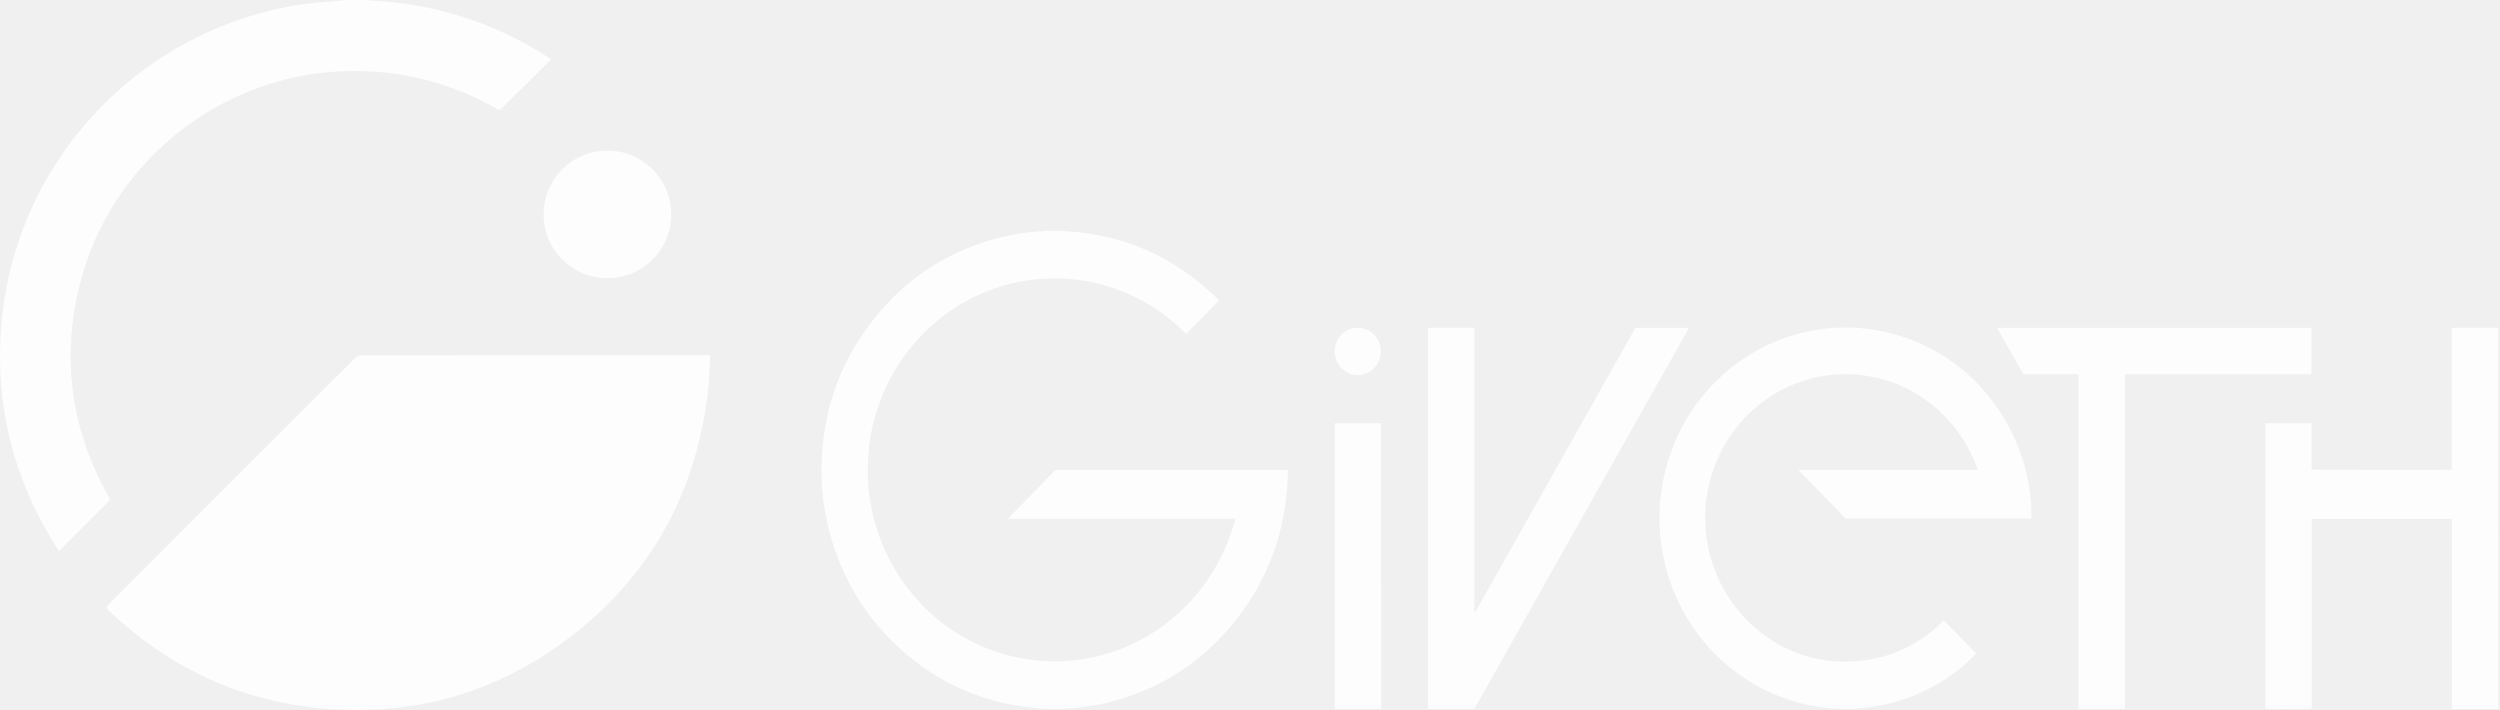
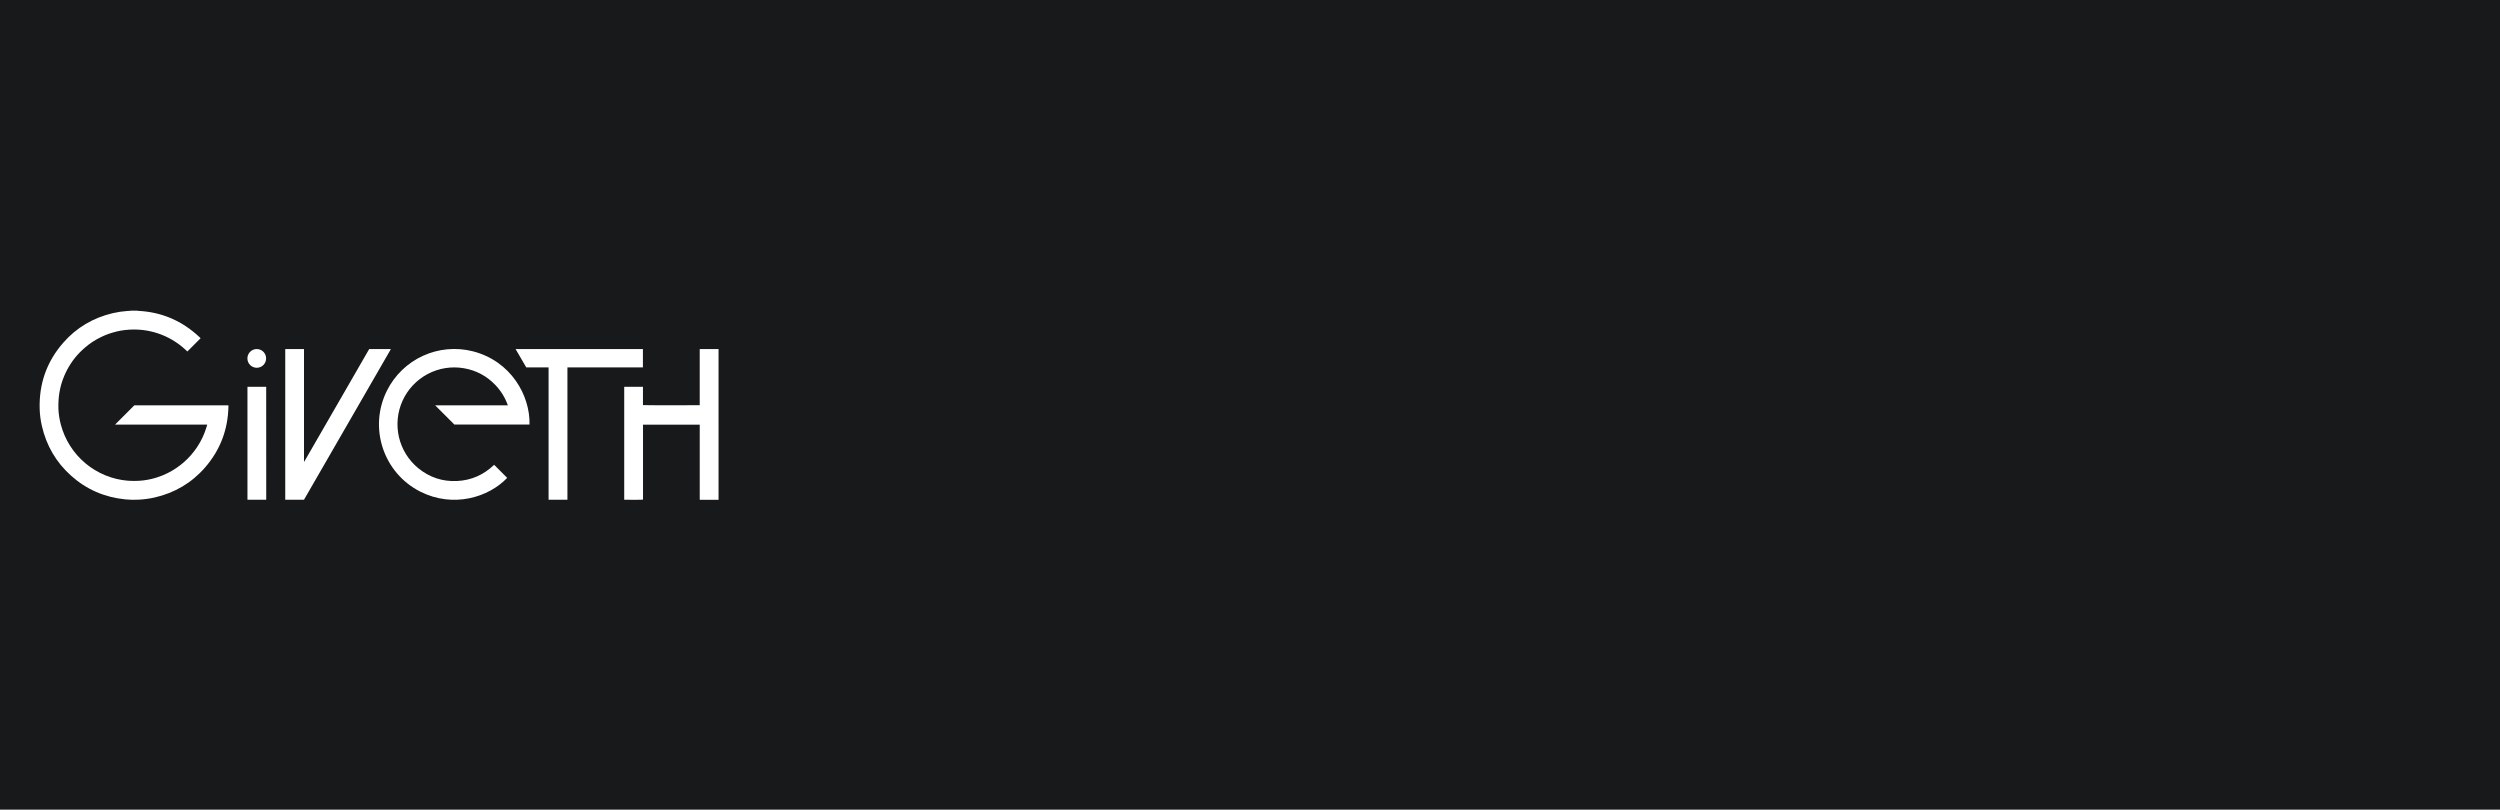
- <svg xmlns="http://www.w3.org/2000/svg" width="986" height="280" viewBox="0 0 986 280" fill="none">
-   <path d="M280 143.457C279.726 147.392 279.629 151.352 279.147 155.259C274.04 196.738 254.694 229.976 220.734 254.315C195.365 272.501 166.733 280.988 135.547 279.909C99.484 278.668 68.393 265.246 42.332 240.288C42.092 240.058 42.098 239.139 42.332 238.893C74.842 206.323 107.386 173.786 139.964 141.282C140.732 140.579 141.725 140.172 142.765 140.133C188.511 140.076 234.256 140.06 280 140.085V143.457Z" fill="white" fill-opacity="0.85" />
-   <path d="M143.405 0C147.251 0.292 151.105 0.462 154.937 0.876C177.379 3.309 198.047 10.717 216.941 23.102C217.07 23.198 217.192 23.302 217.309 23.412L205.365 35.331C202.765 37.926 200.182 40.538 197.551 43.099C197.385 43.207 197.195 43.272 196.997 43.289C196.8 43.306 196.602 43.275 196.419 43.198C177.398 32.254 156.925 27.22 134.999 28.098C85.936 30.075 43.164 64.824 31.399 112.473C24.117 141.996 28.169 170.044 43.164 196.516C43.307 196.767 43.315 197.323 43.142 197.483C36.633 204.041 30.101 210.581 23.547 217.105C23.483 217.169 23.404 217.221 23.255 217.341C22.637 216.385 22.016 215.46 21.432 214.516C5.253 188.375 -1.886 159.962 0.424 129.293C5.24 65.54 52.691 13.309 115.833 2.217C122.217 1.097 128.747 0.813 135.206 0.141L136.526 0H143.405Z" fill="white" fill-opacity="0.85" />
-   <path d="M214.377 84.511C214.388 78.689 216.417 73.05 220.117 68.555C223.817 64.06 228.961 60.987 234.672 59.858C240.384 58.728 246.31 59.613 251.443 62.362C256.575 65.111 260.596 69.553 262.822 74.933C265.048 80.313 265.34 86.298 263.65 91.87C261.96 97.441 258.391 102.255 253.551 105.491C248.712 108.727 242.9 110.186 237.106 109.62C231.311 109.053 225.892 106.496 221.771 102.384C219.424 100.037 217.563 97.251 216.294 94.184C215.025 91.117 214.374 87.83 214.377 84.511V84.511Z" fill="white" fill-opacity="0.85" />
-   <path d="M419.014 91.019C419.372 91.097 419.733 91.155 420.097 91.192C443.101 92.371 462.941 101.213 479.701 117.369C480.084 117.762 480.496 118.156 480.806 118.45L467.915 131.691C467.381 131.186 466.709 130.563 466.047 129.927C458.249 122.527 448.984 116.94 438.885 113.545C434.513 112.092 430.021 111.049 425.464 110.428C420.689 109.814 415.869 109.657 411.066 109.96C405.87 110.269 400.726 111.182 395.731 112.679C391.46 113.92 387.308 115.559 383.329 117.575C377.87 120.294 372.782 123.734 368.195 127.806C366.422 129.398 364.673 131.027 363.019 132.744C359.717 136.197 356.762 139.98 354.198 144.038C351.738 147.903 349.628 151.991 347.894 156.249C345.682 161.624 344.112 167.253 343.216 173.014C342.833 175.457 342.569 177.916 342.426 180.391C342.24 183.335 342.202 186.288 342.312 189.236C342.553 194.339 343.318 199.402 344.596 204.34C347.463 215.615 352.837 226.057 360.296 234.851C372.951 249.797 390.836 259.044 410.088 260.594C413.635 260.855 417.195 260.88 420.745 260.668C426.494 260.321 432.179 259.256 437.675 257.495C441.443 256.31 445.11 254.808 448.638 253.007C460.3 247.068 470.227 238.082 477.417 226.956C481.456 220.729 484.557 213.914 486.617 206.741C486.804 206.091 487 205.431 487.211 204.612C484.771 204.583 482.487 204.612 480.203 204.612H397.49L416.219 185.38H507.913V186.7C507.406 209.662 499.919 229.914 485.223 247.264C472.104 262.737 455.632 272.636 436.144 277.265C431.036 278.435 425.84 279.164 420.613 279.446C416.232 279.709 411.837 279.614 407.471 279.161C387.371 277.12 369.693 269.332 354.637 255.529C339.996 242.111 330.581 225.477 326.191 205.871C324.931 200.29 324.212 194.596 324.044 188.871C323.345 163.892 330.896 141.862 346.935 123.047C359.89 107.845 376.143 98.086 395.315 93.439C400.005 92.333 404.772 91.6 409.572 91.248C410.271 91.192 410.984 91.215 411.687 91.173C412.048 91.131 412.409 91.075 412.765 91L419.014 91.019Z" fill="white" fill-opacity="0.85" />
-   <path d="M985.33 279.591H966.999V204.658H911.725V279.418C910.999 279.633 894.673 279.699 893.421 279.507V166.901H911.693V185.155C912.461 185.365 965.199 185.445 966.967 185.244V129.351C967.22 129.3 967.476 129.266 967.734 129.248H984.851C985.001 129.248 985.152 129.276 985.307 129.29L985.33 279.591Z" fill="white" fill-opacity="0.85" />
-   <path d="M801.177 204.539H727.969L709.24 185.35H780.045C777.495 177.91 773.438 171.108 768.14 165.388C759.653 156.233 749.311 150.5 737.165 148.389C725.138 146.286 712.771 148.317 701.987 154.164C691.204 160.011 682.61 169.347 677.543 180.718C672.476 192.089 671.22 204.858 673.971 217.036C676.722 229.214 683.326 240.119 692.754 248.053C703.717 257.222 716.339 261.542 730.445 260.882C744.551 260.222 756.611 254.629 766.711 244.706L779.419 257.718C761.279 277.254 726.832 287.916 694.956 271.539C678.791 263.229 666.192 249.094 659.575 231.849C652.958 214.604 652.79 195.462 659.104 178.098C665.417 160.734 677.767 146.37 693.783 137.763C709.799 129.157 728.354 126.914 745.885 131.465C783.073 141.2 801.848 175.54 801.177 204.539Z" fill="white" fill-opacity="0.85" />
-   <path d="M581.772 241.518L644.999 129.315H665.952C665.971 129.342 665.987 129.37 666.003 129.399C666.003 129.427 666.03 129.469 666.003 129.493C665.96 129.609 665.912 129.724 665.856 129.834L581.503 279.546H563.23V129.479L563.299 129.385C563.321 129.365 563.348 129.35 563.377 129.343C563.495 129.309 563.615 129.287 563.738 129.277H581.037C581.19 129.293 581.343 129.318 581.494 129.352V241.471L581.772 241.518Z" fill="white" fill-opacity="0.85" />
-   <path d="M838.106 279.536H819.751V147.605C818.5 147.535 817.317 147.605 816.134 147.572H798.012L787.615 129.319H911.629V147.572H838.083L838.106 279.536Z" fill="white" fill-opacity="0.85" />
-   <path d="M544.678 279.537H526.442V166.903H544.591L544.637 166.95C544.637 166.974 544.692 166.997 544.692 167.02C544.692 204.351 544.704 241.683 544.728 279.017C544.724 279.167 544.701 279.321 544.678 279.537Z" fill="white" fill-opacity="0.85" />
-   <path d="M535.567 129.256C537.671 129.273 539.704 130.036 541.321 131.416C542.938 132.795 544.04 134.705 544.438 136.822C544.836 138.939 544.506 141.132 543.505 143.029C542.504 144.925 540.893 146.408 538.946 147.225C536.998 148.042 534.835 148.143 532.823 147.511C530.812 146.879 529.075 145.553 527.91 143.758C526.744 141.963 526.221 139.81 526.43 137.664C526.638 135.519 527.565 133.514 529.052 131.989C529.908 131.115 530.924 130.423 532.042 129.954C533.16 129.485 534.358 129.247 535.567 129.256V129.256Z" fill="white" fill-opacity="0.85" />
+ <svg xmlns="http://www.w3.org/2000/svg" width="2776" height="899" viewBox="0 0 2776 899" fill="none">
+   <rect width="2776" height="899" fill="#18191A" />
+   <path d="M152.33 345C152.737 345.086 153.148 345.15 153.562 345.192C179.787 346.505 202.402 356.351 221.507 374.343C221.944 374.78 222.416 375.218 222.77 375.546L208.058 390.27C207.45 389.706 206.685 389.01 205.929 388.302C197.04 380.057 186.477 373.831 174.962 370.047C169.979 368.428 164.858 367.267 159.664 366.579C154.221 365.9 148.726 365.731 143.251 366.076C137.328 366.416 131.462 367.431 125.768 369.103C120.9 370.484 116.169 372.308 111.633 374.553C105.407 377.579 99.606 381.41 94.377 385.948C92.357 387.698 90.364 389.535 88.476 391.447C84.711 395.29 81.343 399.503 78.423 404.023C75.617 408.323 73.213 412.872 71.242 417.614C68.717 423.598 66.926 429.867 65.909 436.284C65.472 439.004 65.171 441.744 65.009 444.494C64.795 447.773 64.751 451.061 64.878 454.345C65.15 460.028 66.022 465.665 67.479 471.164C71.882 488.073 81.437 503.189 94.817 514.414C108.197 525.638 124.737 532.414 142.141 533.801C146.184 534.094 150.241 534.124 154.288 533.888C160.842 533.501 167.323 532.314 173.589 530.354C177.893 529.033 182.081 527.36 186.112 525.354C199.41 518.744 210.731 508.74 218.932 496.352C223.536 489.416 227.072 481.828 229.422 473.842C229.637 473.115 229.86 472.385 230.1 471.471C227.32 471.44 224.715 471.471 222.11 471.471H127.774L149.152 450.076H253.659V451.55C253.082 477.118 244.546 499.668 227.792 518.989C212.839 536.215 194.058 547.238 171.845 552.391C166.015 553.699 160.084 554.513 154.117 554.824C149.124 555.115 144.115 555.009 139.138 554.504C116.235 552.234 96.068 543.568 78.904 528.188C62.216 513.25 51.486 494.725 46.481 472.892C45.048 466.677 44.234 460.336 44.051 453.96C43.251 426.144 51.866 401.613 70.149 380.664C84.914 363.735 103.442 352.874 125.296 347.716C130.646 346.484 136.084 345.668 141.56 345.276C142.36 345.214 143.168 345.241 143.973 345.192C144.383 345.149 144.79 345.083 145.196 345H152.33Z" fill="white" />
+   <path d="M797.884 554.968H776.987V471.528H713.995V554.776C713.168 555.016 694.557 555.086 693.128 554.872V429.512H713.942V449.818C714.816 450.054 774.937 450.142 776.97 449.919V387.694C777.258 387.638 777.55 387.6 777.844 387.58H797.355C797.53 387.58 797.7 387.611 797.875 387.628L797.884 554.968Z" fill="white" />
+   <path d="M587.983 471.419H504.531L483.193 450.055H563.9C560.991 441.762 556.365 434.178 550.324 427.798C540.647 417.602 528.859 411.22 515.012 408.871C501.303 406.53 487.204 408.791 474.912 415.302C462.619 421.813 452.823 432.208 447.046 444.87C441.27 457.532 439.839 471.749 442.974 485.31C446.11 498.87 453.638 511.013 464.385 519.847C476.864 530.057 491.27 534.864 507.355 534.13C523.439 533.395 537.181 527.17 548.694 516.12L563.183 530.626C542.505 552.379 503.233 564.251 466.894 546.015C425.62 525.237 408.993 474.91 429.742 433.594C438.296 416.58 452.391 402.994 469.701 395.079C487.011 387.163 506.5 385.392 524.952 390.057C567.344 400.879 588.748 439.097 587.983 471.419Z" fill="white" />
+   <path d="M337.853 512.582L409.933 387.638H433.815C433.838 387.668 433.858 387.701 433.876 387.734C433.876 387.765 433.907 387.809 433.876 387.835C433.828 387.966 433.771 388.093 433.706 388.215L337.547 554.921H316.738V387.822C316.759 387.783 316.786 387.748 316.816 387.717C316.841 387.693 316.871 387.676 316.904 387.669C317.038 387.632 317.176 387.608 317.315 387.599H337.036C337.212 387.616 337.388 387.643 337.56 387.682V512.538L337.853 512.582Z" fill="white" />
+   <path d="M630.071 554.916H609.148V407.99C607.723 407.912 606.372 407.964 605.026 407.955C603.68 407.947 602.229 407.955 600.83 407.955H584.365L572.516 387.628H713.886V407.942H630.071V554.916Z" fill="white" />
+   <path d="M295.566 554.916H274.779V429.5H295.466L295.518 429.552C295.518 429.579 295.58 429.605 295.58 429.631C295.597 471.199 295.612 512.768 295.623 554.339C295.619 554.505 295.588 554.676 295.566 554.916Z" fill="white" />
+   <path d="M285.186 387.58C287.934 387.601 290.563 388.711 292.495 390.667C294.428 392.623 295.507 395.266 295.497 398.017C295.486 400.768 294.387 403.402 292.44 405.344C290.492 407.285 287.856 408.375 285.107 408.375C282.358 408.375 279.722 407.285 277.775 405.344C275.827 403.402 274.728 400.768 274.718 398.017C274.707 395.266 275.787 392.623 277.719 390.667C279.652 388.711 282.28 387.601 285.028 387.58H285.186Z" fill="white" />
</svg>
